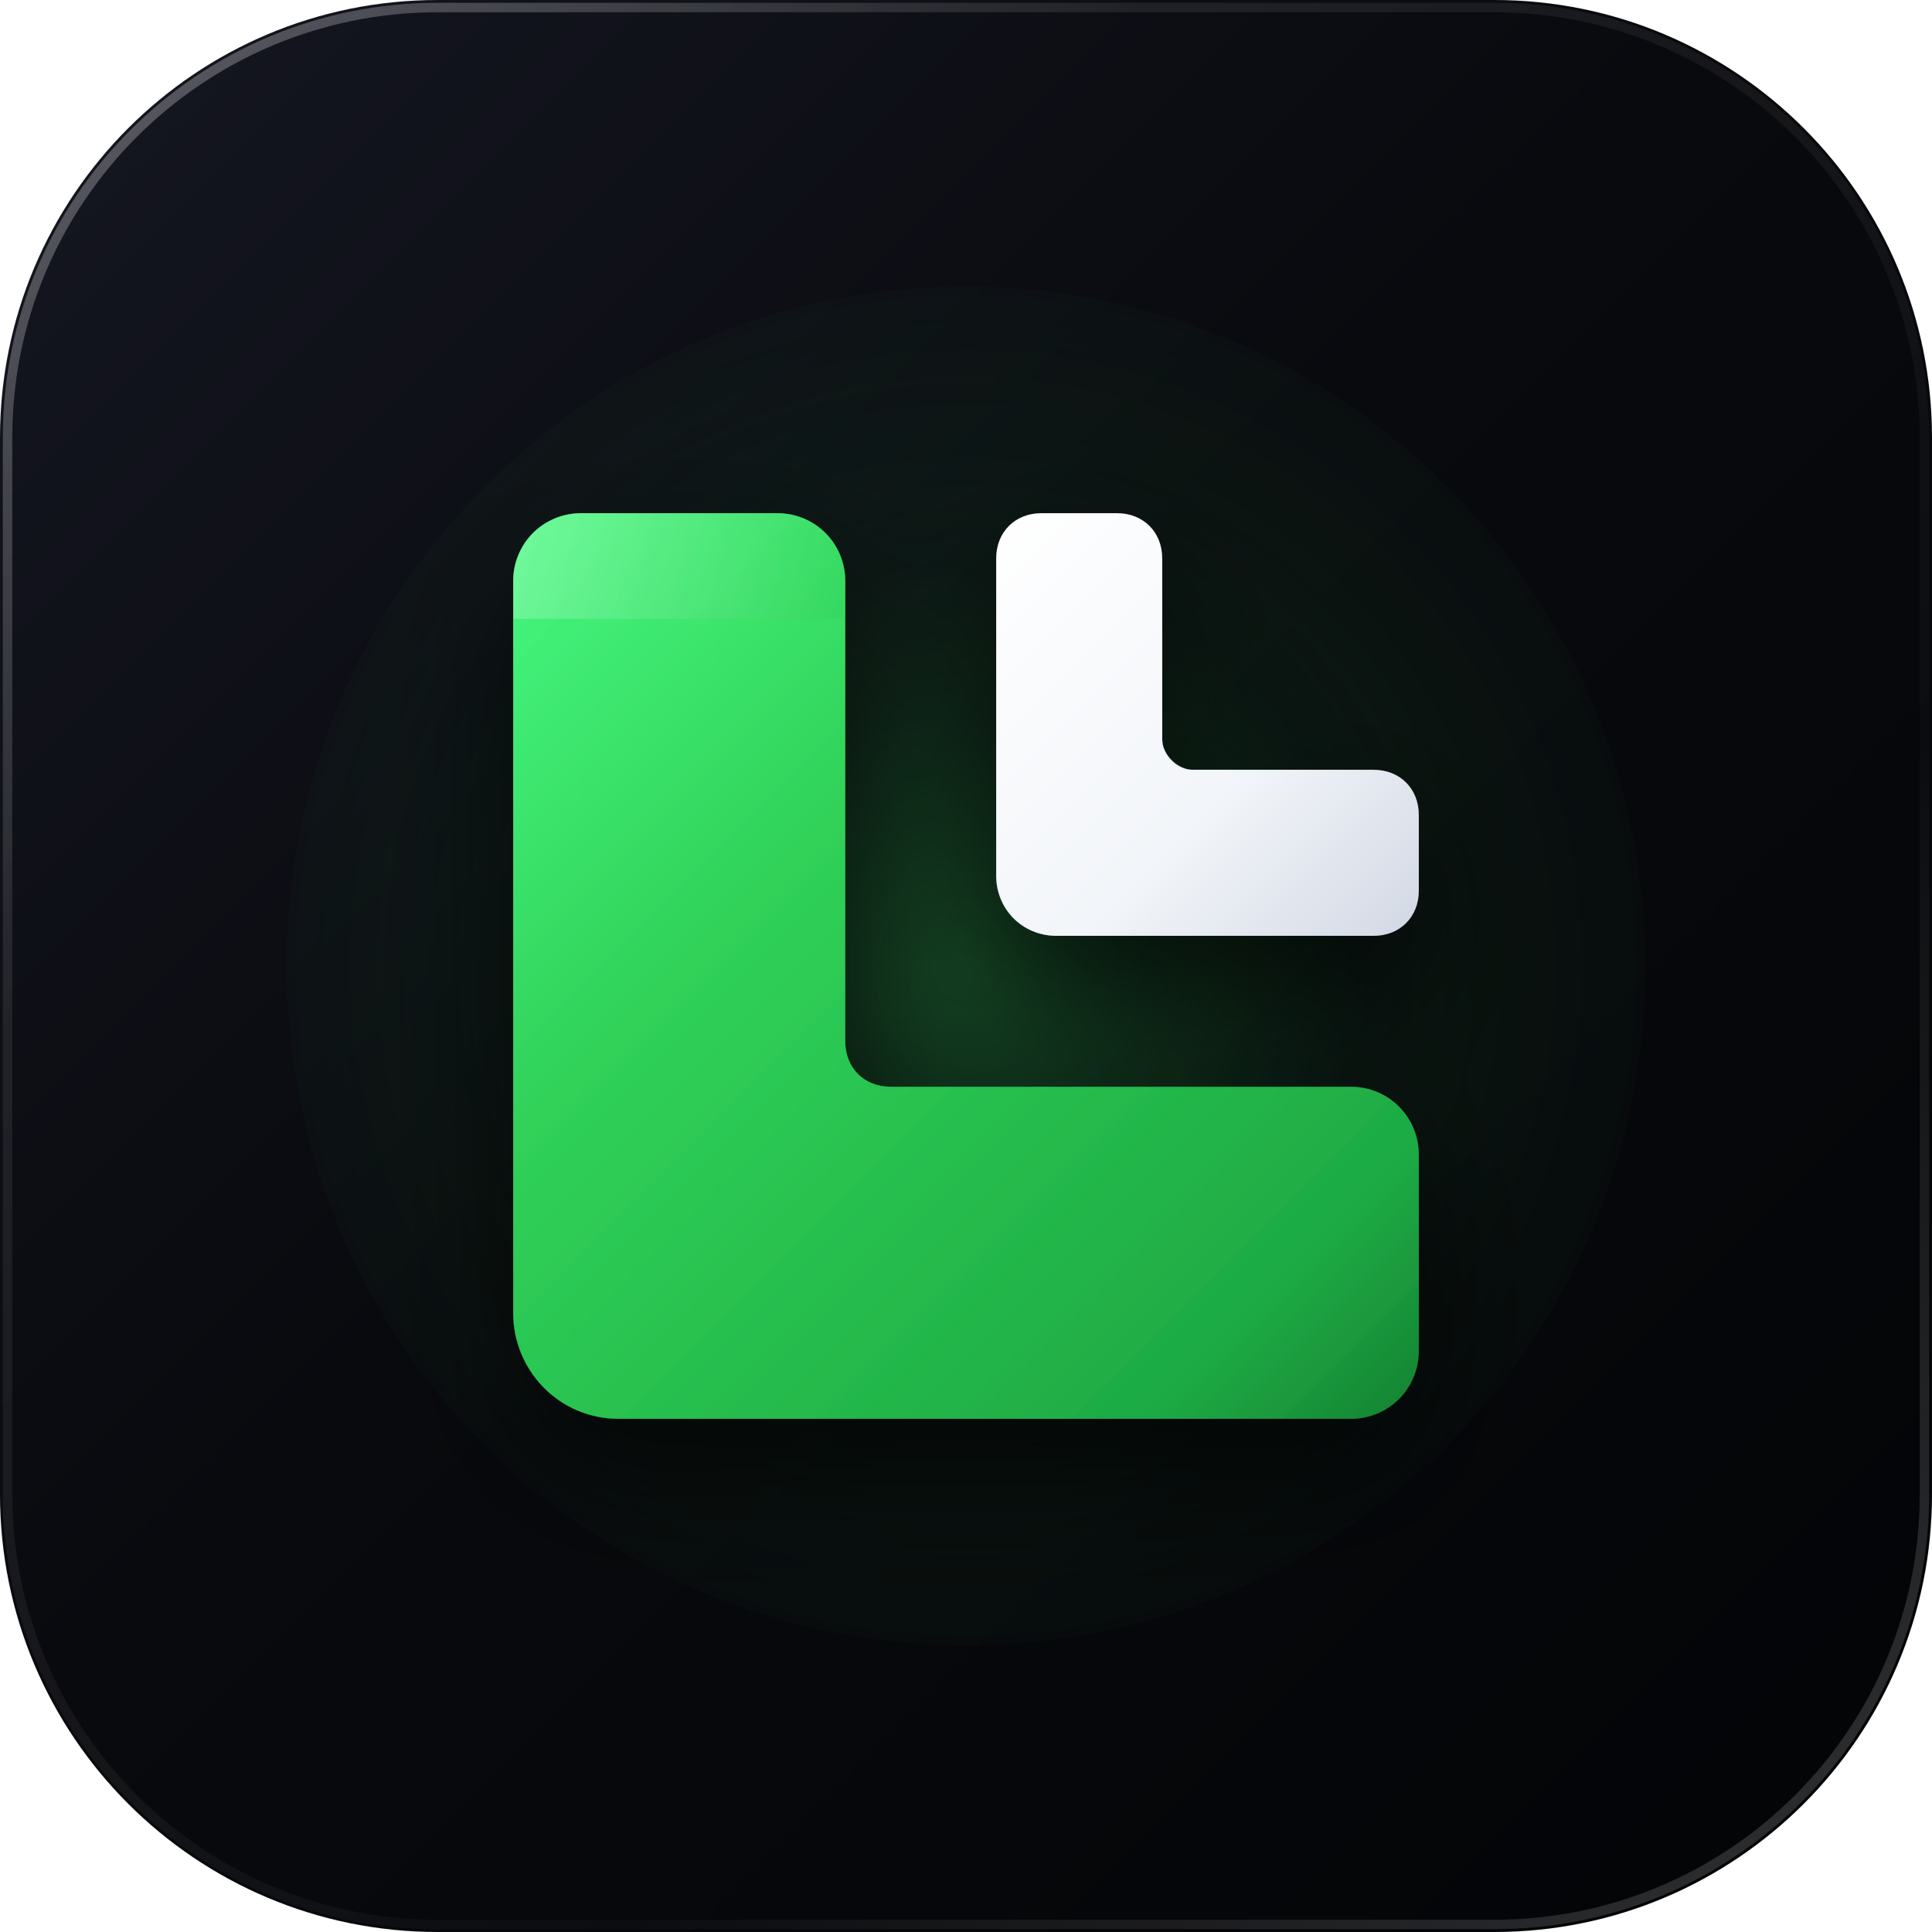
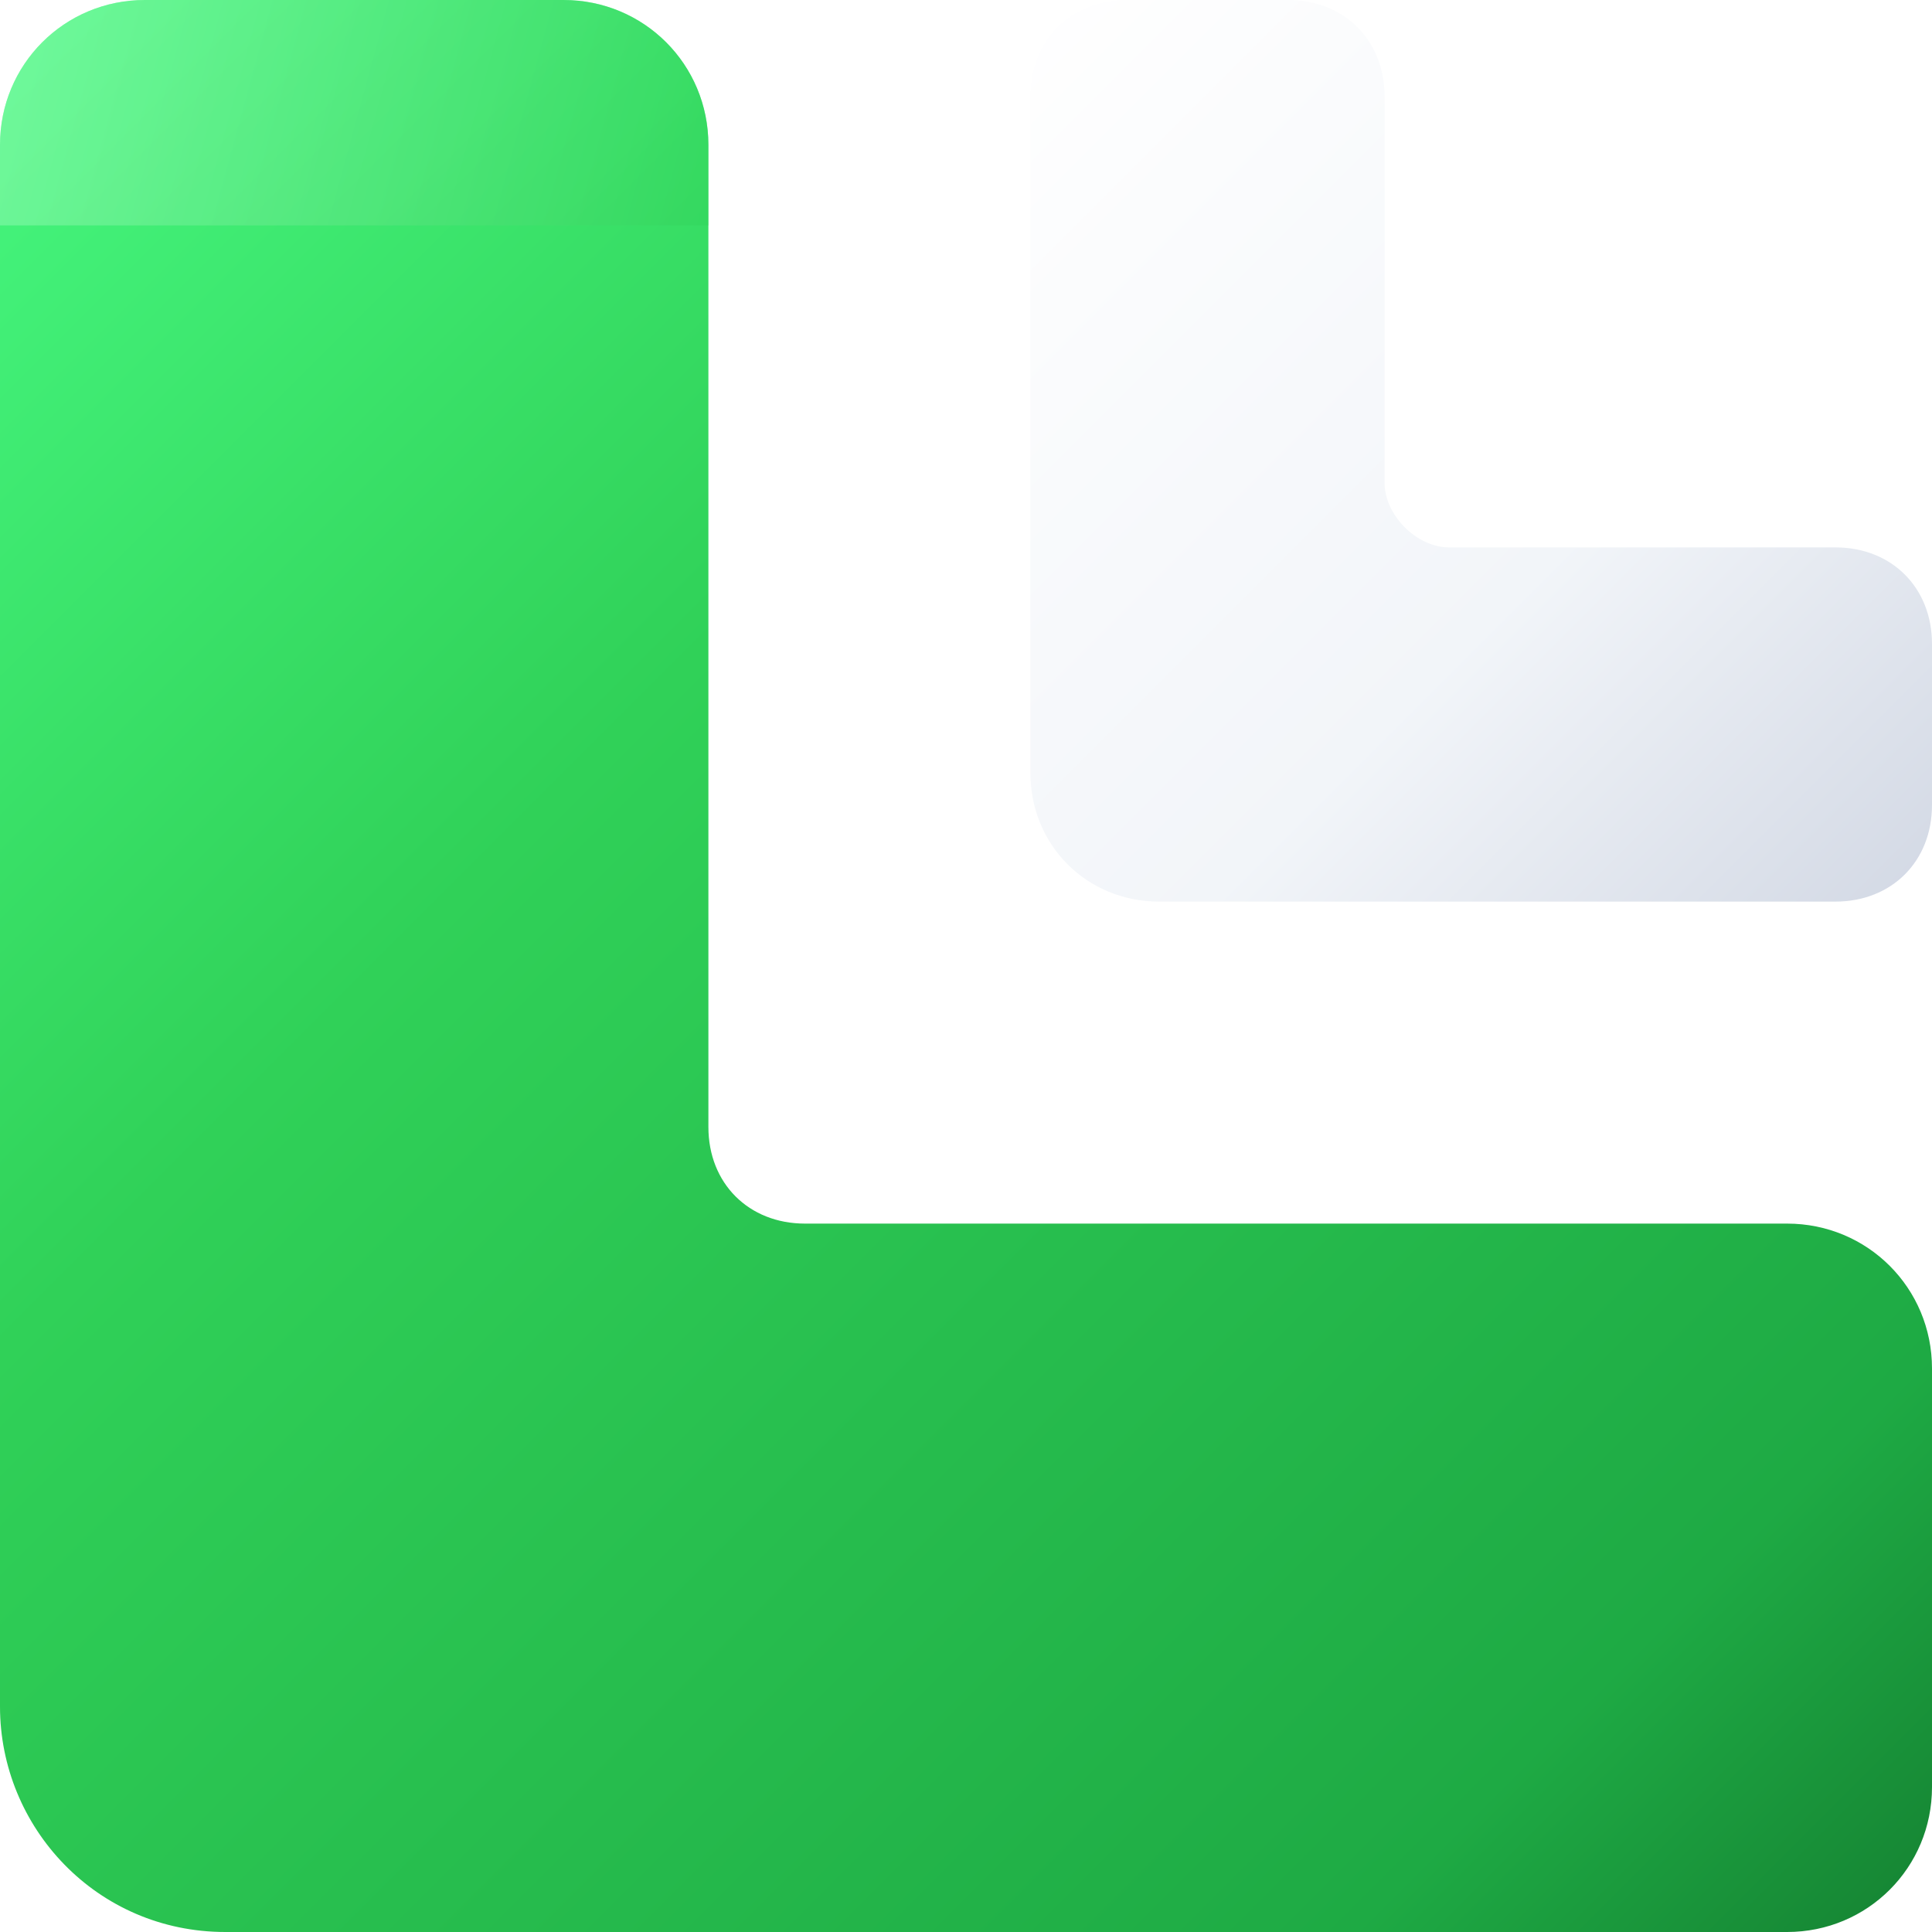
- <svg xmlns="http://www.w3.org/2000/svg" viewBox="0 0 512 512" width="100%" height="100%">
+ <svg xmlns="http://www.w3.org/2000/svg" viewBox="136 136 240 240" width="100%" height="100%">
  <defs>
-     <linearGradient id="bgObsidianPub" x1="0" y1="0" x2="512" y2="512" gradientUnits="userSpaceOnUse">
-       <stop offset="0%" stop-color="#151722" />
-       <stop offset="45%" stop-color="#090A0E" />
-       <stop offset="100%" stop-color="#030406" />
-     </linearGradient>
-     <linearGradient id="bezelGleamPub" x1="40" y1="20" x2="472" y2="492" gradientUnits="userSpaceOnUse">
-       <stop offset="0%" stop-color="rgba(255,255,255,0.28)" />
-       <stop offset="25%" stop-color="rgba(255,255,255,0.08)" />
-       <stop offset="70%" stop-color="rgba(255,255,255,0.02)" />
-       <stop offset="100%" stop-color="rgba(255,255,255,0.16)" />
-     </linearGradient>
-     <radialGradient id="emeraldAuraPub" cx="256" cy="256" r="210" gradientUnits="userSpaceOnUse">
-       <stop offset="0%" stop-color="rgba(48,209,88,0.30)" />
-       <stop offset="50%" stop-color="rgba(48,209,88,0.07)" />
-       <stop offset="100%" stop-color="rgba(48,209,88,0)" />
-     </radialGradient>
-     <linearGradient id="emGradPub" x1="136" y1="136" x2="376" y2="376" gradientUnits="userSpaceOnUse">
+     <linearGradient id="emGradGlyph" x1="136" y1="136" x2="376" y2="376" gradientUnits="userSpaceOnUse">
      <stop offset="0%" stop-color="#47F880" />
      <stop offset="35%" stop-color="#30D158" />
      <stop offset="85%" stop-color="#1EAA44" />
      <stop offset="100%" stop-color="#158232" />
    </linearGradient>
-     <linearGradient id="emCrestPub" x1="136" y1="136" x2="224" y2="160" gradientUnits="userSpaceOnUse">
+     <linearGradient id="emCrestGlyph" x1="136" y1="136" x2="224" y2="160" gradientUnits="userSpaceOnUse">
      <stop offset="0%" stop-color="#B2FFCB" />
      <stop offset="100%" stop-color="#30D158" />
    </linearGradient>
-     <linearGradient id="whiteGradPub" x1="264" y1="136" x2="376" y2="248" gradientUnits="userSpaceOnUse">
+     <linearGradient id="whiteGradGlyph" x1="264" y1="136" x2="376" y2="248" gradientUnits="userSpaceOnUse">
      <stop offset="0%" stop-color="#FFFFFF" />
      <stop offset="60%" stop-color="#F2F5F9" />
      <stop offset="100%" stop-color="#D2D8E4" />
    </linearGradient>
-     <filter id="markElevationPub" x="-20%" y="-20%" width="140%" height="140%">
-       <feDropShadow dx="0" dy="16" stdDeviation="18" flood-color="rgba(0,0,0,0.65)" />
-     </filter>
  </defs>
-   <rect width="512" height="512" rx="116" fill="url(#bgObsidianPub)" />
-   <rect x="2" y="2" width="508" height="508" rx="114" fill="none" stroke="url(#bezelGleamPub)" stroke-width="2.5" />
-   <circle cx="256" cy="256" r="180" fill="url(#emeraldAuraPub)" />
-   <g filter="url(#markElevationPub)">
-     <path d="       M 154 136       C 144 136 136 144 136 154       L 136 348       C 136 363 148 376 164 376       L 358 376       C 368 376 376 368 376 358       L 376 306       C 376 296 368 288 358 288       L 236 288       C 229 288 224 283 224 276       L 224 154       C 224 144 216 136 206 136       Z" fill="url(#emGradPub)" />
-     <path d="       M 154 136       C 144 136 136 144 136 154       L 136 164       L 224 164       L 224 154       C 224 144 216 136 206 136       Z" fill="url(#emCrestPub)" opacity="0.4" />
-     <path d="       M 276 136       C 269 136 264 141 264 148       L 264 232       C 264 241 271 248 280 248       L 364 248       C 371 248 376 243 376 236       L 376 216       C 376 209 371 204 364 204       L 316 204       C 312 204 308 200 308 196       L 308 148       C 308 141 303 136 296 136       Z" fill="url(#whiteGradPub)" />
+   <g>
+     <path d="M 154 136 C 144 136 136 144 136 154 L 136 348 C 136 363 148 376 164 376 L 358 376 C 368 376 376 368 376 358 L 376 306 C 376 296 368 288 358 288 L 236 288 C 229 288 224 283 224 276 L 224 154 C 224 144 216 136 206 136 Z" fill="url(#emGradGlyph)" />
+     <path d="M 154 136 C 144 136 136 144 136 154 L 136 164 L 224 164 L 224 154 C 224 144 216 136 206 136 Z" fill="url(#emCrestGlyph)" opacity="0.4" />
+     <path d="M 276 136 C 269 136 264 141 264 148 L 264 232 C 264 241 271 248 280 248 L 364 248 C 371 248 376 243 376 236 L 376 216 C 376 209 371 204 364 204 L 316 204 C 312 204 308 200 308 196 L 308 148 C 308 141 303 136 296 136 Z" fill="url(#whiteGradGlyph)" />
  </g>
</svg>
